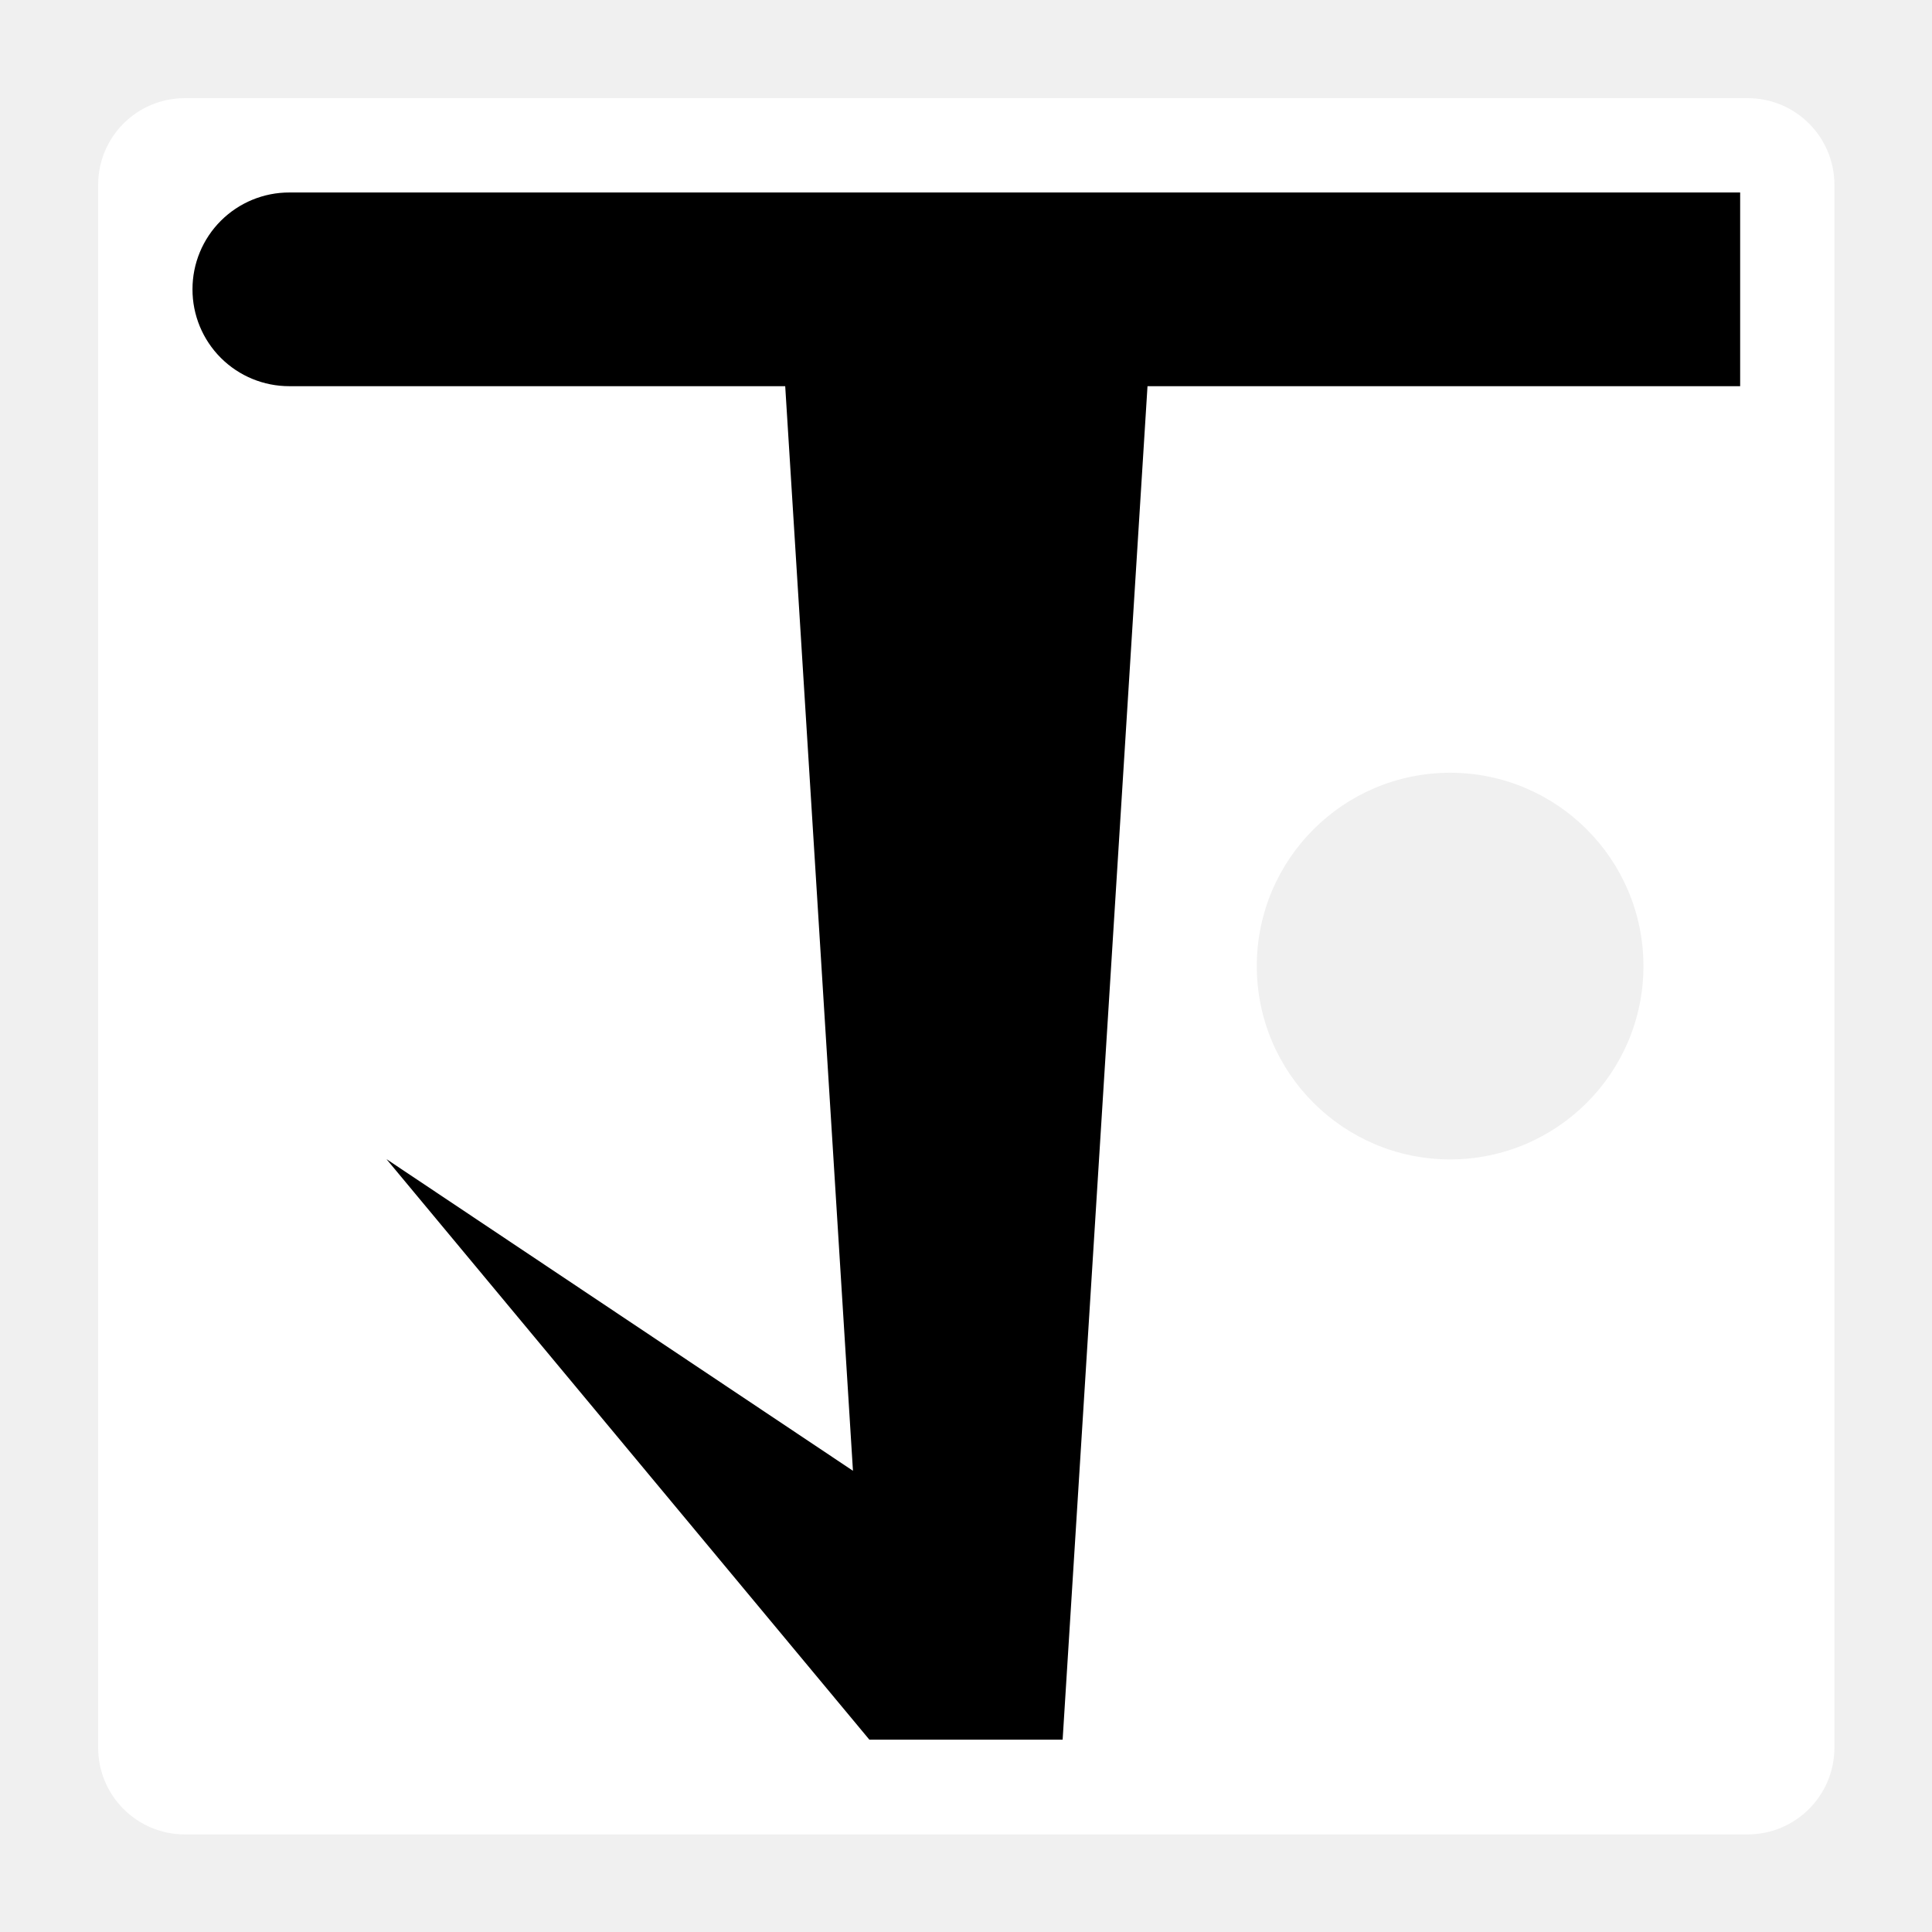
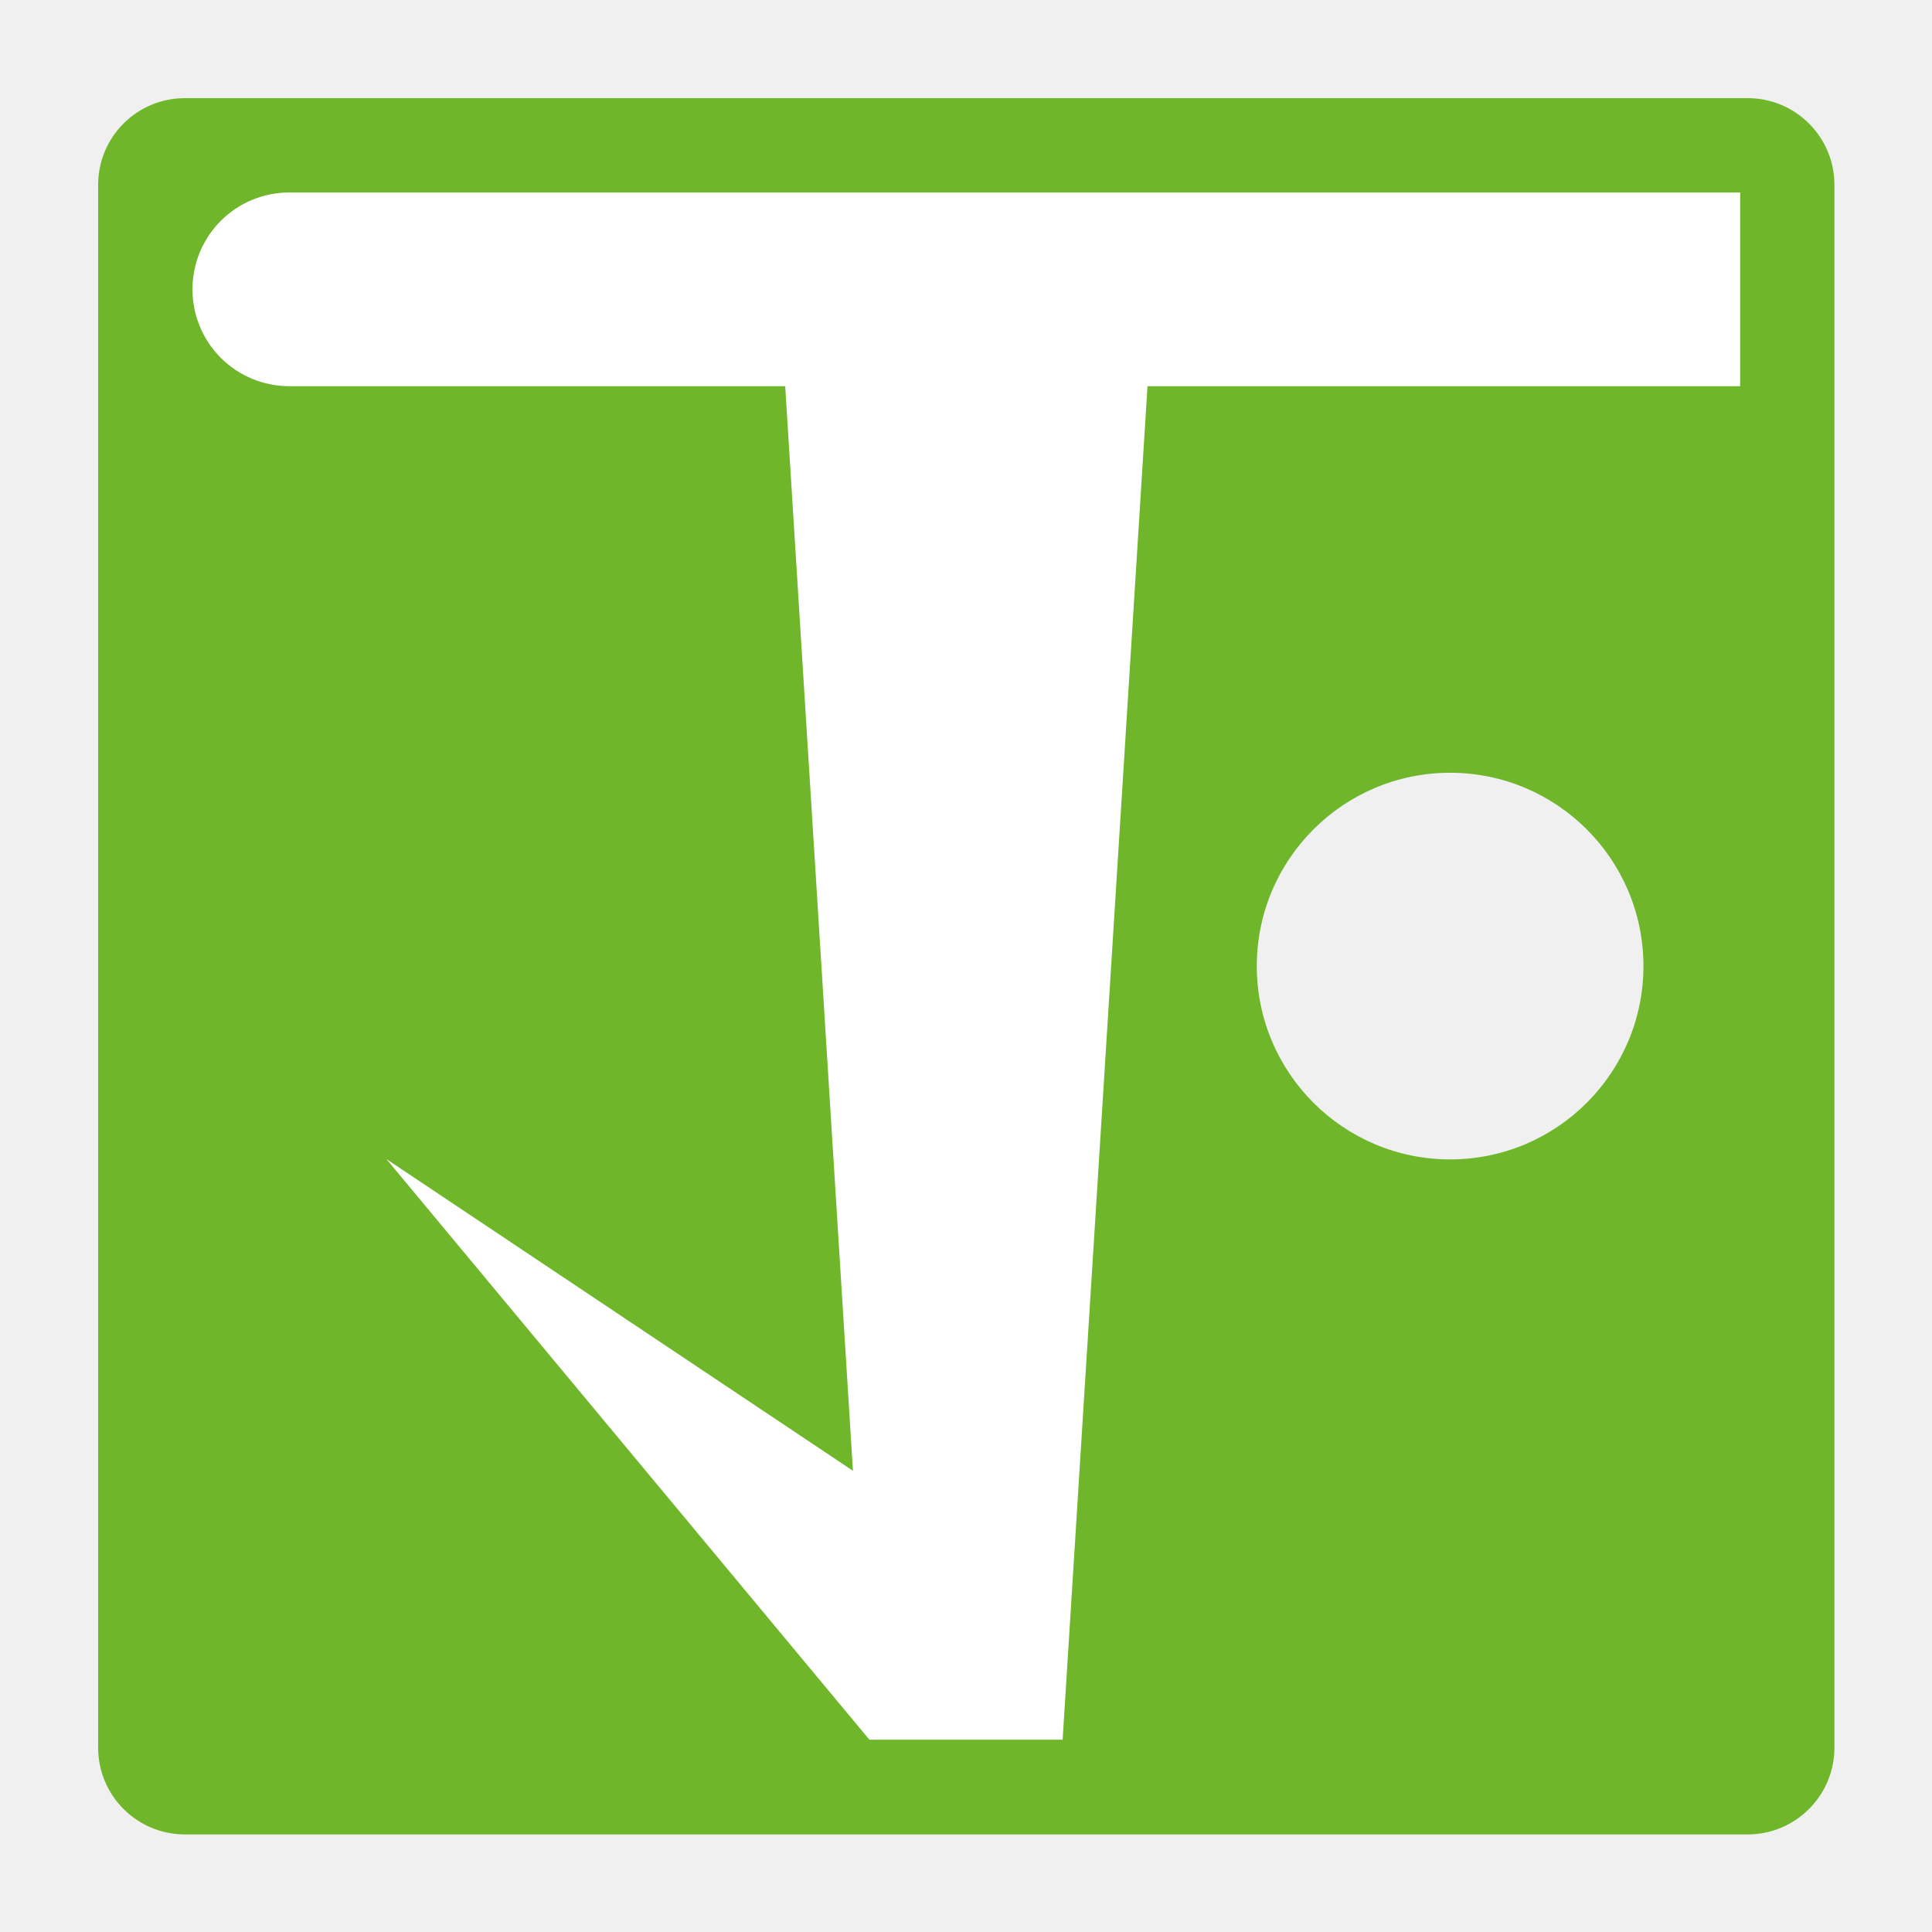
<svg xmlns="http://www.w3.org/2000/svg" width="1024" height="1024" viewBox="0 0 270.9 270.9" version="1.1" id="svg3705">
  <defs id="defs3699" />
  <g id="layer2">
-     <path style="opacity:1;vector-effect:none;fill:#ffffff;fill-opacity:1;stroke:none;stroke-width:1.002;stroke-linecap:butt;stroke-linejoin:miter;stroke-miterlimit:4;stroke-dasharray:none;stroke-dashoffset:0;stroke-opacity:1;paint-order:fill markers stroke" d="m 98.02,52.01 c -25.49,0 -46.01,20.52 -46.01,46.01 V 926.1 c 0,25.4 20.52,46 46.01,46 H 926.1 c 25.4,0 46,-20.6 46,-46 V 98.02 c 0,-25.49 -20.6,-46.01 -46,-46.01 z M 768.5,409.5 A 102.5,102.5 0 0 1 870.9,511.9 102.5,102.5 0 0 1 768.5,614.4 102.5,102.5 0 0 1 666,511.9 102.5,102.5 0 0 1 768.5,409.5 Z" transform="scale(0.2646)" id="rect4571" />
+     <path style="opacity:1;vector-effect:none;fill:#6fb62a;fill-opacity:1;stroke:none;stroke-width:1.002;stroke-linecap:butt;stroke-linejoin:miter;stroke-miterlimit:4;stroke-dasharray:none;stroke-dashoffset:0;stroke-opacity:1;paint-order:fill markers stroke" d="m 98.02,52.01 c -25.49,0 -46.01,20.52 -46.01,46.01 V 926.1 c 0,25.4 20.52,46 46.01,46 H 926.1 c 25.4,0 46,-20.6 46,-46 V 98.02 c 0,-25.49 -20.6,-46.01 -46,-46.01 z M 768.5,409.5 A 102.5,102.5 0 0 1 870.9,511.9 102.5,102.5 0 0 1 768.5,614.4 102.5,102.5 0 0 1 666,511.9 102.5,102.5 0 0 1 768.5,409.5 Z" transform="scale(0.2646)" id="rect4571" />
  </g>
  <g id="layer1" transform="translate(0,-25.97)">
-     <path style="opacity:1;vector-effect:none;fill:#000000;fill-opacity:1;stroke:none;stroke-width:0.212px;stroke-linecap:butt;stroke-linejoin:miter;stroke-miterlimit:4;stroke-dasharray:none;stroke-dashoffset:0;stroke-opacity:1;paint-order:fill markers stroke" d="m 40.59,52.96 v 0 a 13.56,13.56 0 0 0 -13.6,13.57 13.56,13.56 0 0 0 13.6,13.59 13.56,13.56 0 0 0 0.1,0 h 69.41 l 9.5,152.08 -65.41,-43.7 67.71,81.4 H 149 L 160.9,80.12 H 244 V 52.96 h -81.4 -54.2 z" id="path4568" />
+     <path style="opacity:1;vector-effect:none;fill:#ffffff;fill-opacity:1;stroke:none;stroke-width:0.212px;stroke-linecap:butt;stroke-linejoin:miter;stroke-miterlimit:4;stroke-dasharray:none;stroke-dashoffset:0;stroke-opacity:1;paint-order:fill markers stroke" d="m 40.59,52.96 v 0 a 13.56,13.56 0 0 0 -13.6,13.57 13.56,13.56 0 0 0 13.6,13.59 13.56,13.56 0 0 0 0.1,0 h 69.41 l 9.5,152.08 -65.41,-43.7 67.71,81.4 H 149 L 160.9,80.12 H 244 V 52.96 h -81.4 -54.2 z" id="path4568" />
  </g>
</svg>
